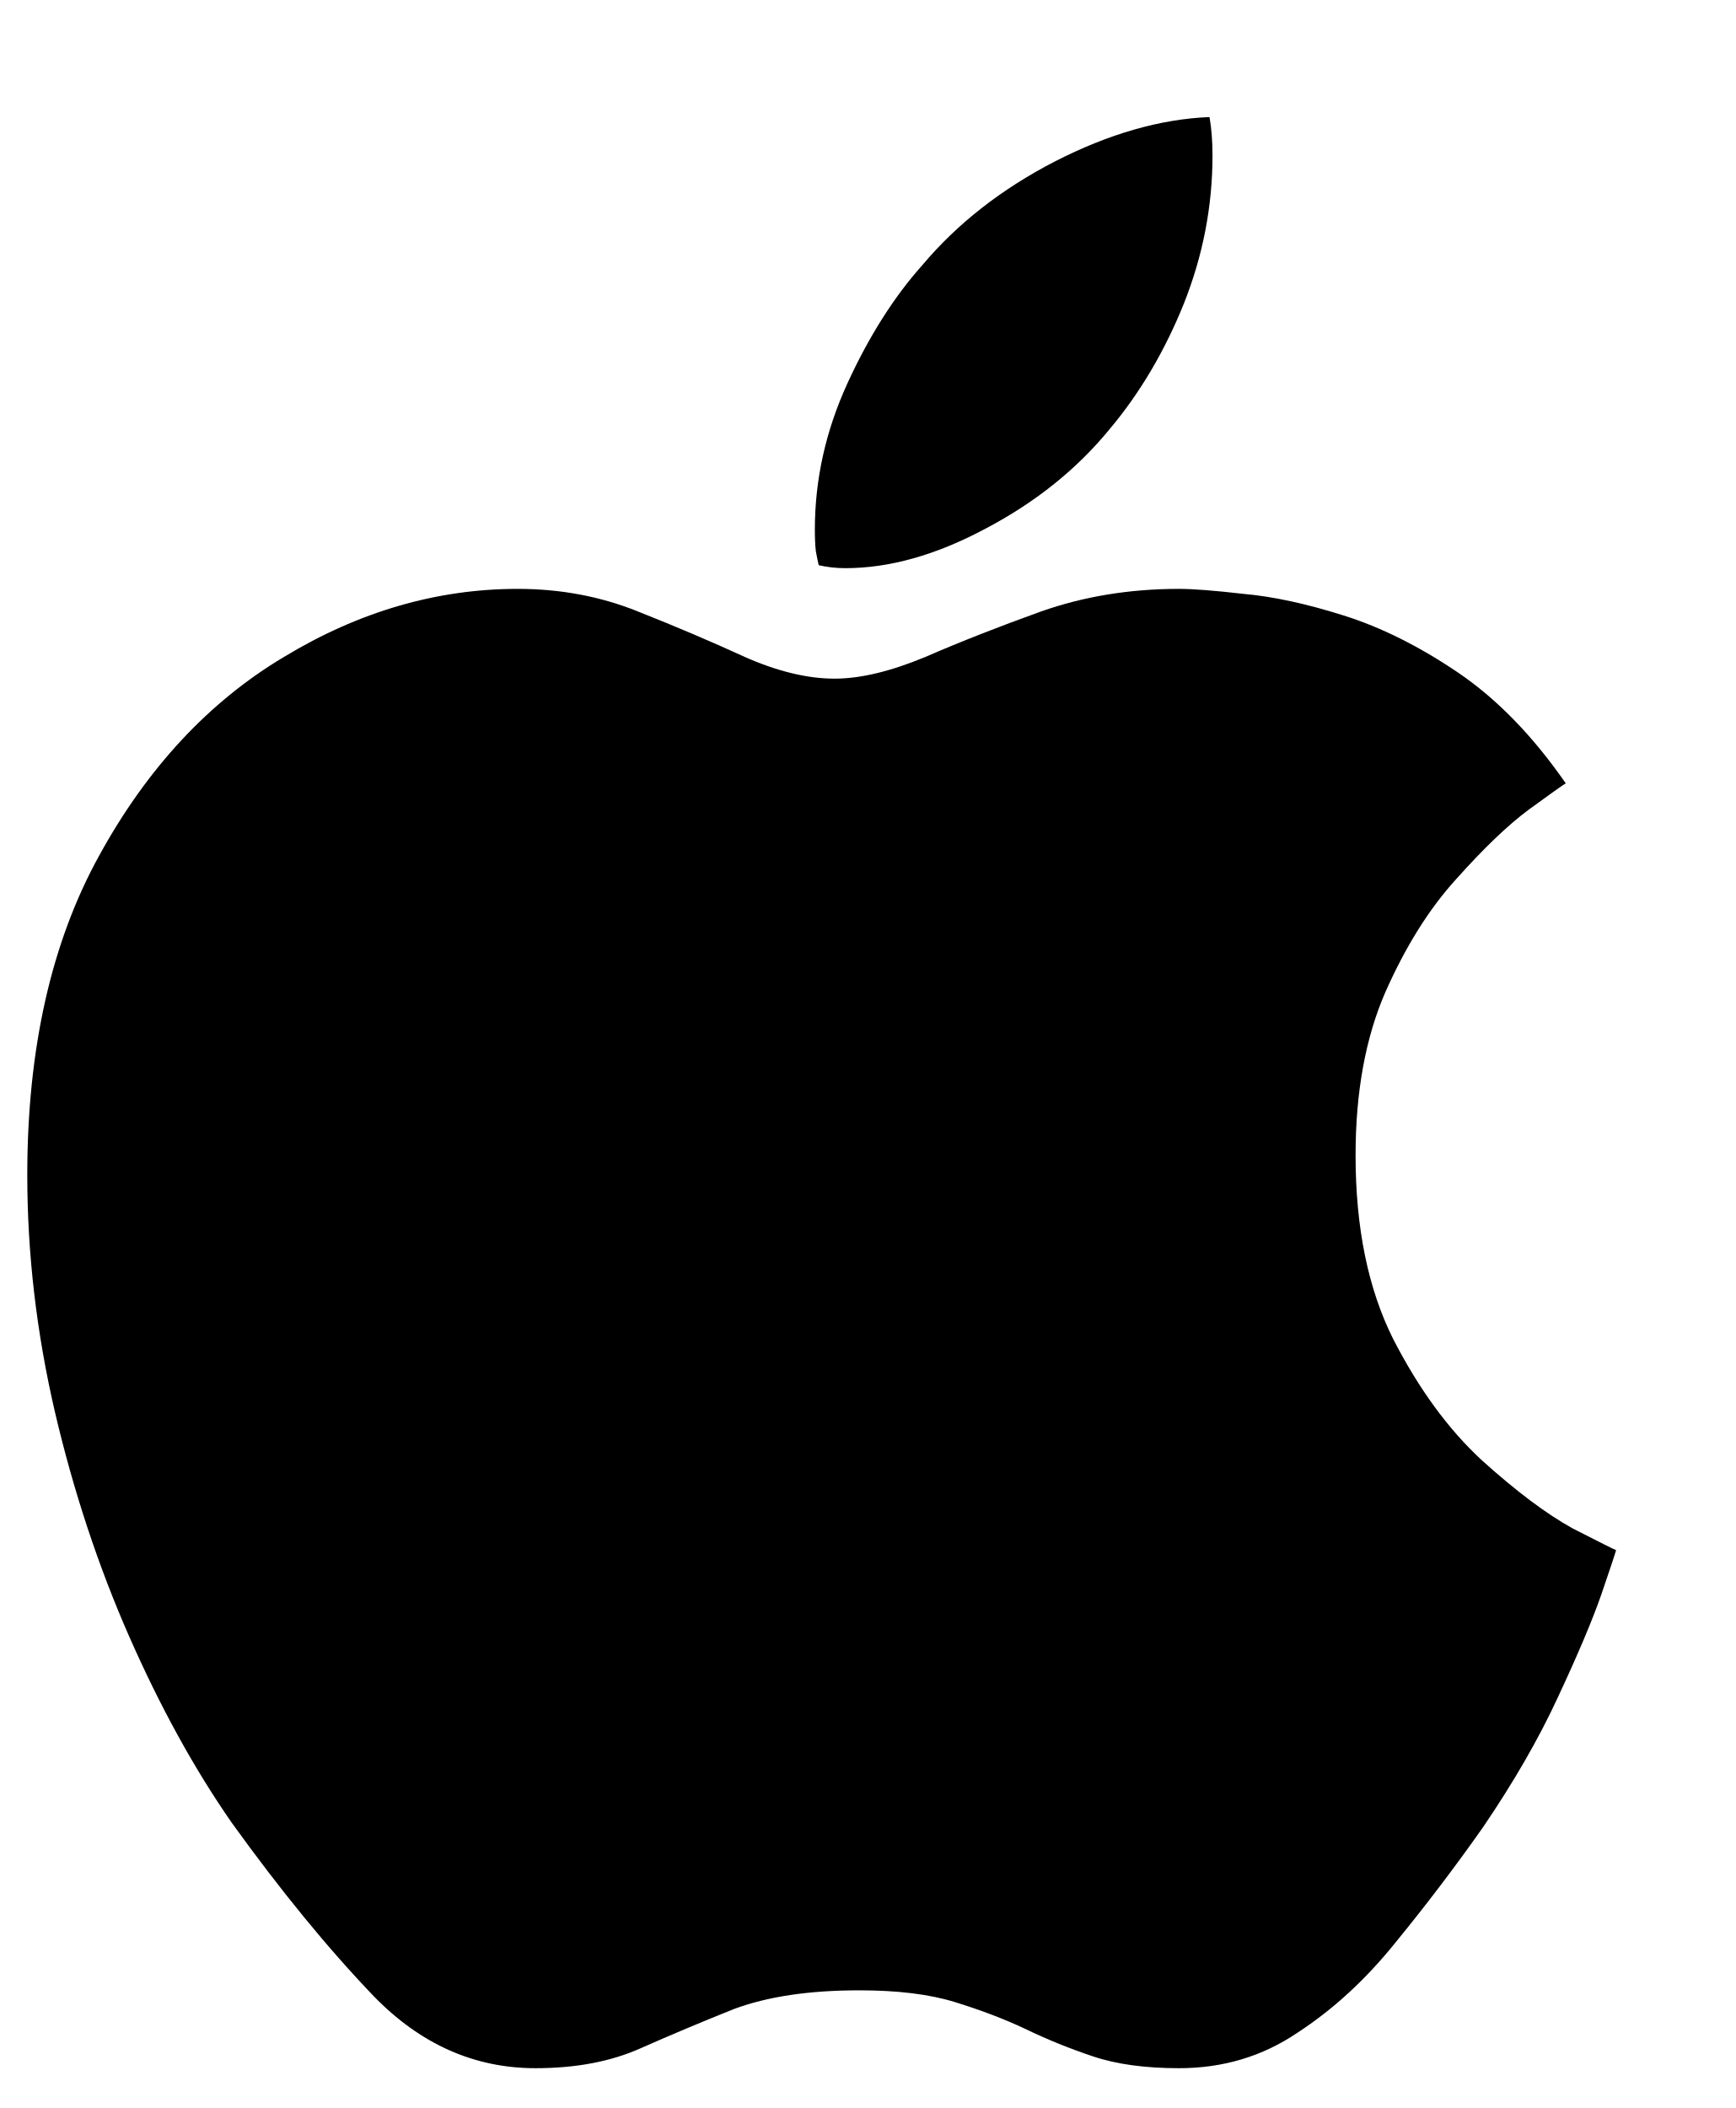
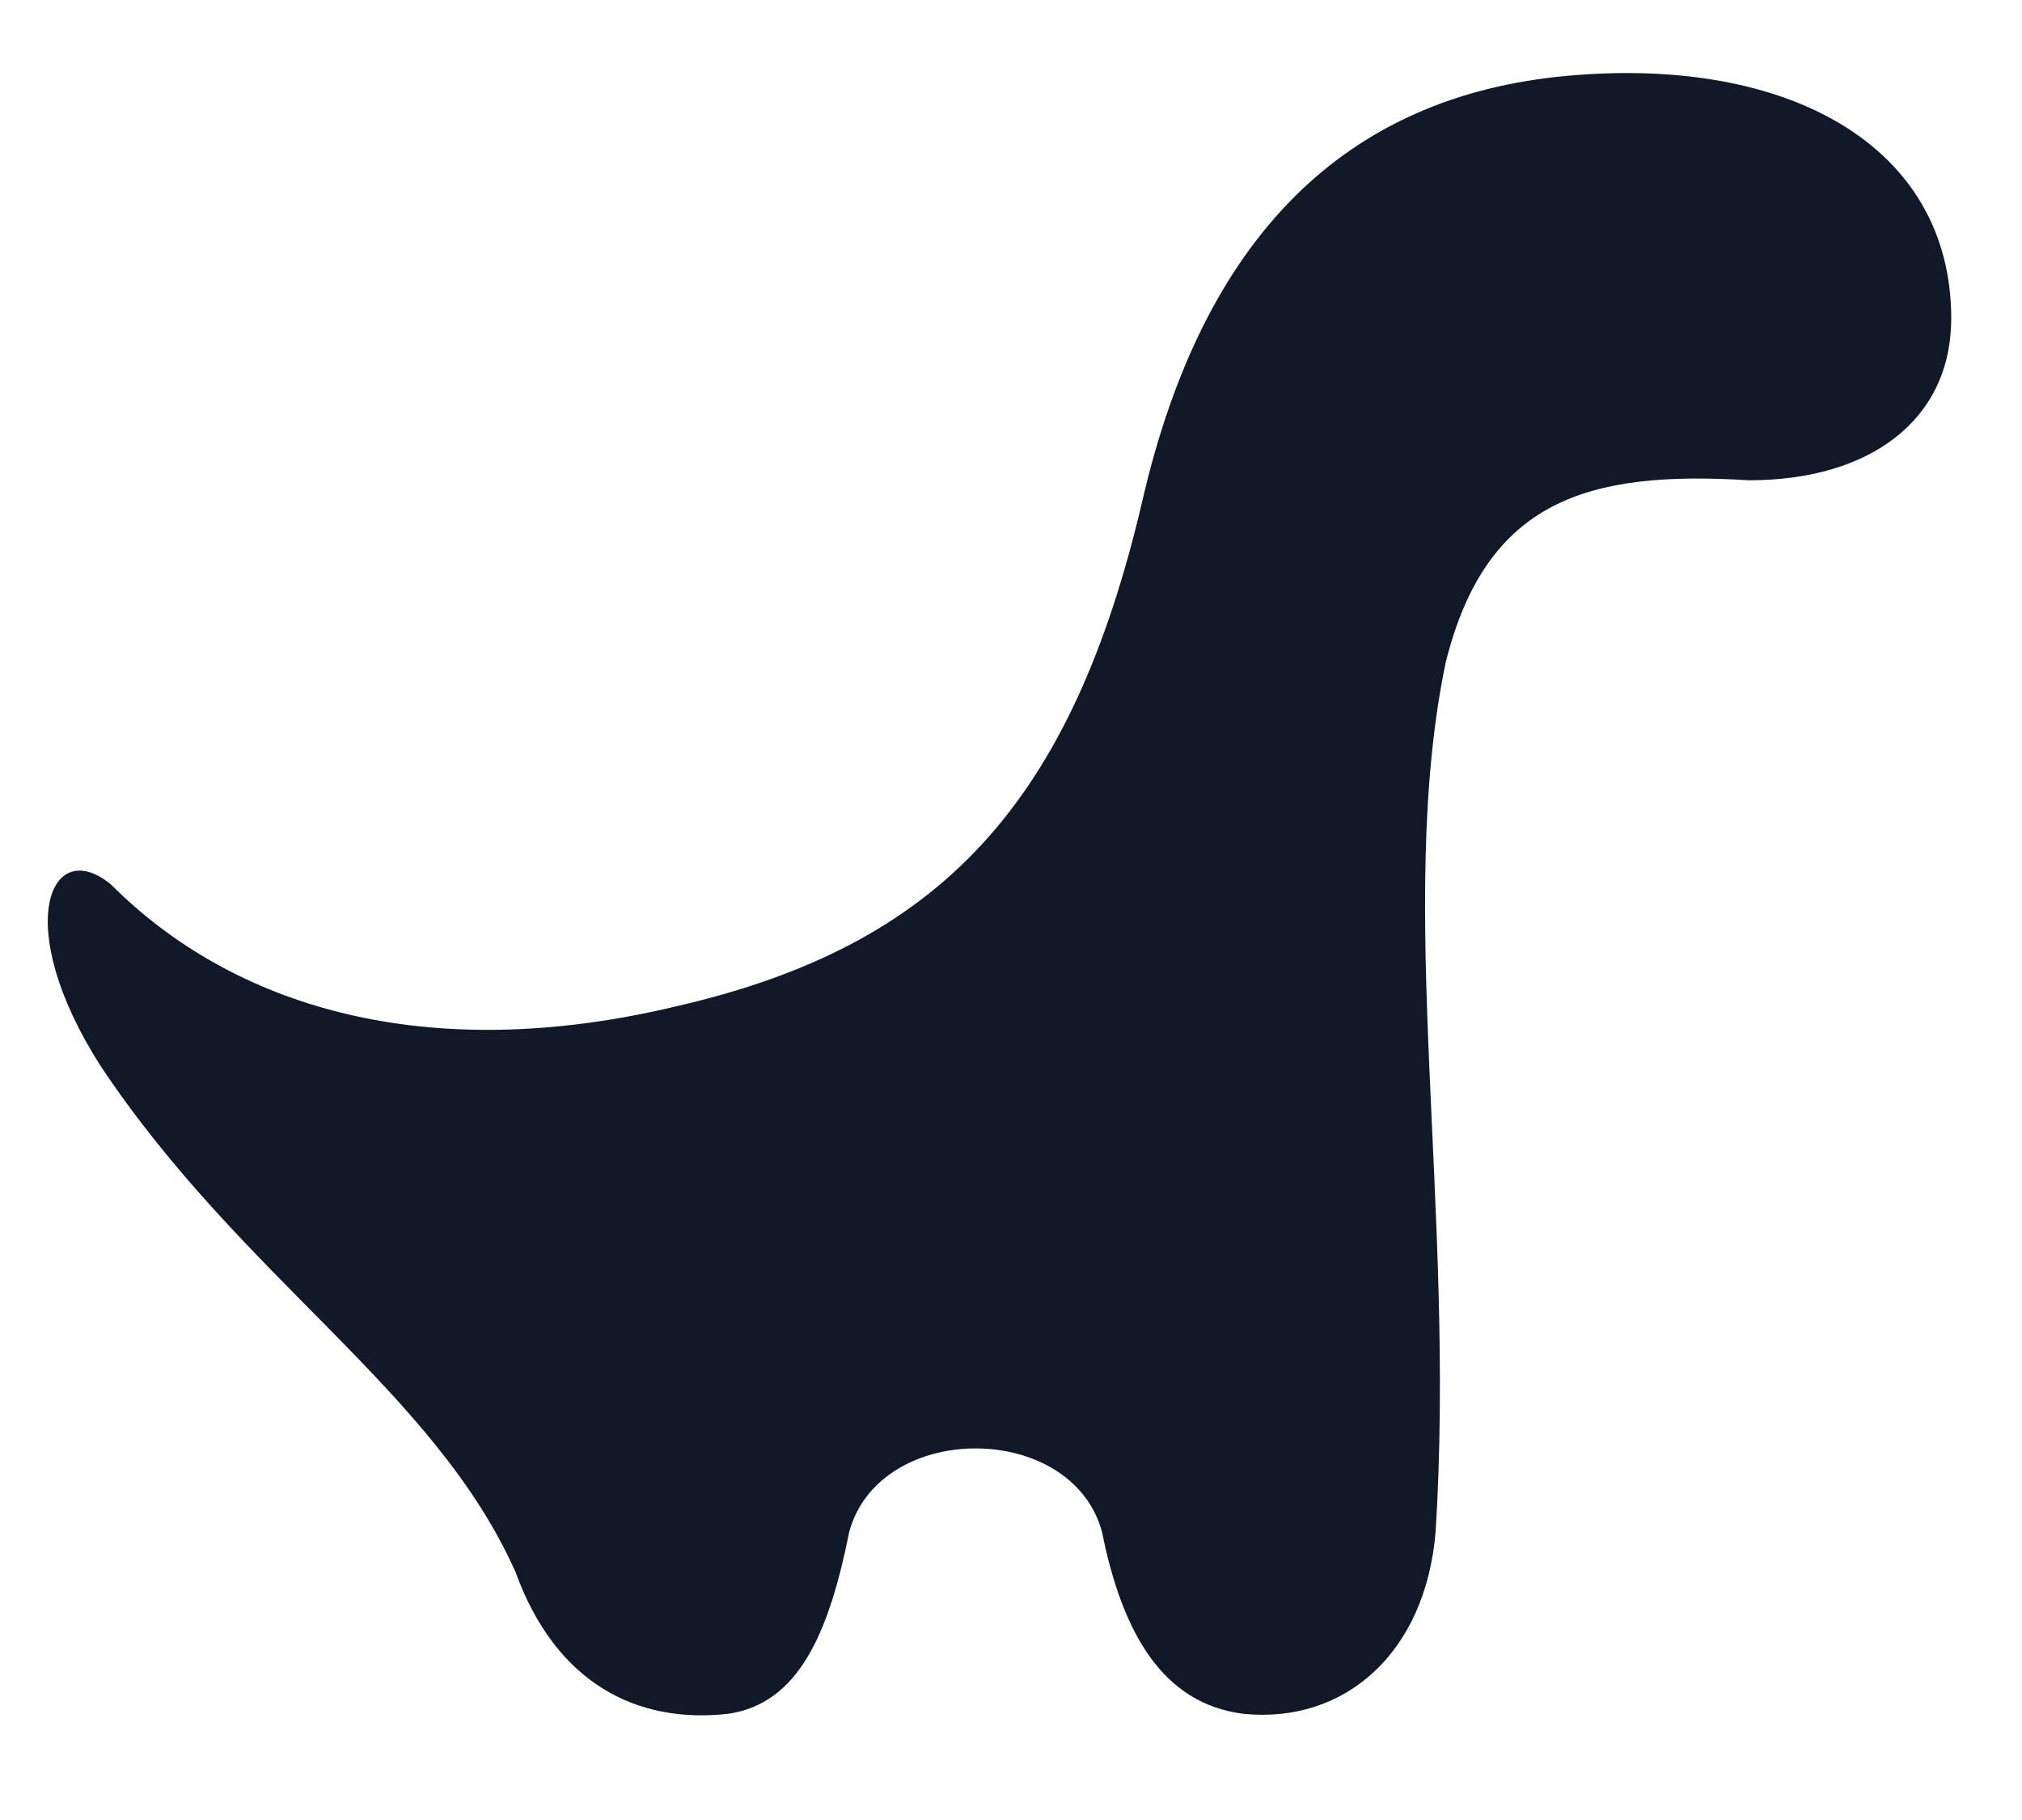
- <svg xmlns="http://www.w3.org/2000/svg" width="14" height="17" viewBox="0 0 14 17" fill="none">
-   <path d="M9.508 4.749C9.62 4.749 9.792 4.762 10.026 4.789C10.265 4.81 10.535 4.868 10.838 4.964C11.14 5.059 11.448 5.213 11.761 5.425C12.074 5.638 12.363 5.935 12.628 6.317C12.602 6.333 12.501 6.404 12.326 6.532C12.156 6.659 11.963 6.845 11.745 7.089C11.527 7.328 11.336 7.633 11.172 8.004C11.013 8.37 10.933 8.808 10.933 9.317C10.933 9.901 11.034 10.394 11.236 10.798C11.443 11.201 11.681 11.527 11.952 11.777C12.228 12.026 12.472 12.209 12.684 12.326C12.902 12.437 13.018 12.496 13.034 12.501C13.029 12.522 12.989 12.642 12.915 12.859C12.841 13.071 12.724 13.347 12.565 13.687C12.411 14.021 12.209 14.371 11.96 14.737C11.732 15.061 11.496 15.371 11.252 15.669C11.013 15.966 10.75 16.207 10.464 16.393C10.182 16.584 9.864 16.679 9.508 16.679C9.238 16.679 9.007 16.648 8.816 16.584C8.625 16.52 8.442 16.446 8.267 16.361C8.097 16.281 7.909 16.21 7.702 16.146C7.495 16.082 7.238 16.051 6.93 16.051C6.527 16.051 6.19 16.101 5.919 16.202C5.654 16.308 5.402 16.414 5.163 16.52C4.924 16.626 4.643 16.679 4.319 16.679C3.826 16.679 3.391 16.486 3.014 16.098C2.643 15.711 2.261 15.244 1.868 14.698C1.565 14.262 1.29 13.761 1.04 13.193C0.791 12.626 0.592 12.023 0.443 11.387C0.295 10.75 0.22 10.113 0.22 9.476C0.22 8.458 0.414 7.598 0.801 6.898C1.189 6.192 1.685 5.659 2.29 5.298C2.895 4.932 3.523 4.749 4.176 4.749C4.521 4.749 4.845 4.81 5.147 4.932C5.455 5.054 5.741 5.176 6.007 5.298C6.272 5.415 6.513 5.473 6.731 5.473C6.938 5.473 7.182 5.415 7.463 5.298C7.744 5.176 8.055 5.054 8.394 4.932C8.739 4.81 9.111 4.749 9.508 4.749ZM8.951 3.459C8.686 3.783 8.352 4.051 7.949 4.263C7.551 4.476 7.174 4.582 6.818 4.582C6.744 4.582 6.672 4.574 6.603 4.558C6.598 4.537 6.59 4.499 6.58 4.446C6.574 4.393 6.572 4.335 6.572 4.271C6.572 3.868 6.659 3.475 6.834 3.093C7.009 2.711 7.211 2.393 7.439 2.138C7.72 1.804 8.076 1.525 8.506 1.303C8.941 1.08 9.357 0.96 9.755 0.944C9.771 1.035 9.779 1.138 9.779 1.255C9.779 1.663 9.702 2.061 9.548 2.449C9.394 2.831 9.195 3.168 8.951 3.459Z" fill="black" />
+ <svg xmlns="http://www.w3.org/2000/svg" width="20" height="18" viewBox="2 3.5 20 17.5" fill="none">
+   <path d="M21.3 6.4C21.3 4.7 19.7 3.8 17.5 4C15.3 4.2 13.9 5.6 13.3 8.2C12.6 11.2 11.3 12.6 8.7 13.2C6.2 13.8 4.3 13.2 3.1 12C2.5 11.5 2.1 12.4 3 13.8C4.4 15.9 6.3 17 7.1 18.8C7.5 19.9 8.3 20.3 9.2 20.2C9.9 20.1 10.2 19.4 10.4 18.4C10.7 17.3 12.6 17.3 12.9 18.4C13.1 19.4 13.5 20.1 14.3 20.2C15.3 20.3 16.1 19.6 16.2 18.4C16.4 15.2 15.8 12.2 16.3 9.8C16.7 8.2 17.7 7.9 19.3 8C20.5 8 21.3 7.4 21.3 6.4Z" fill="#111827" />
</svg>
